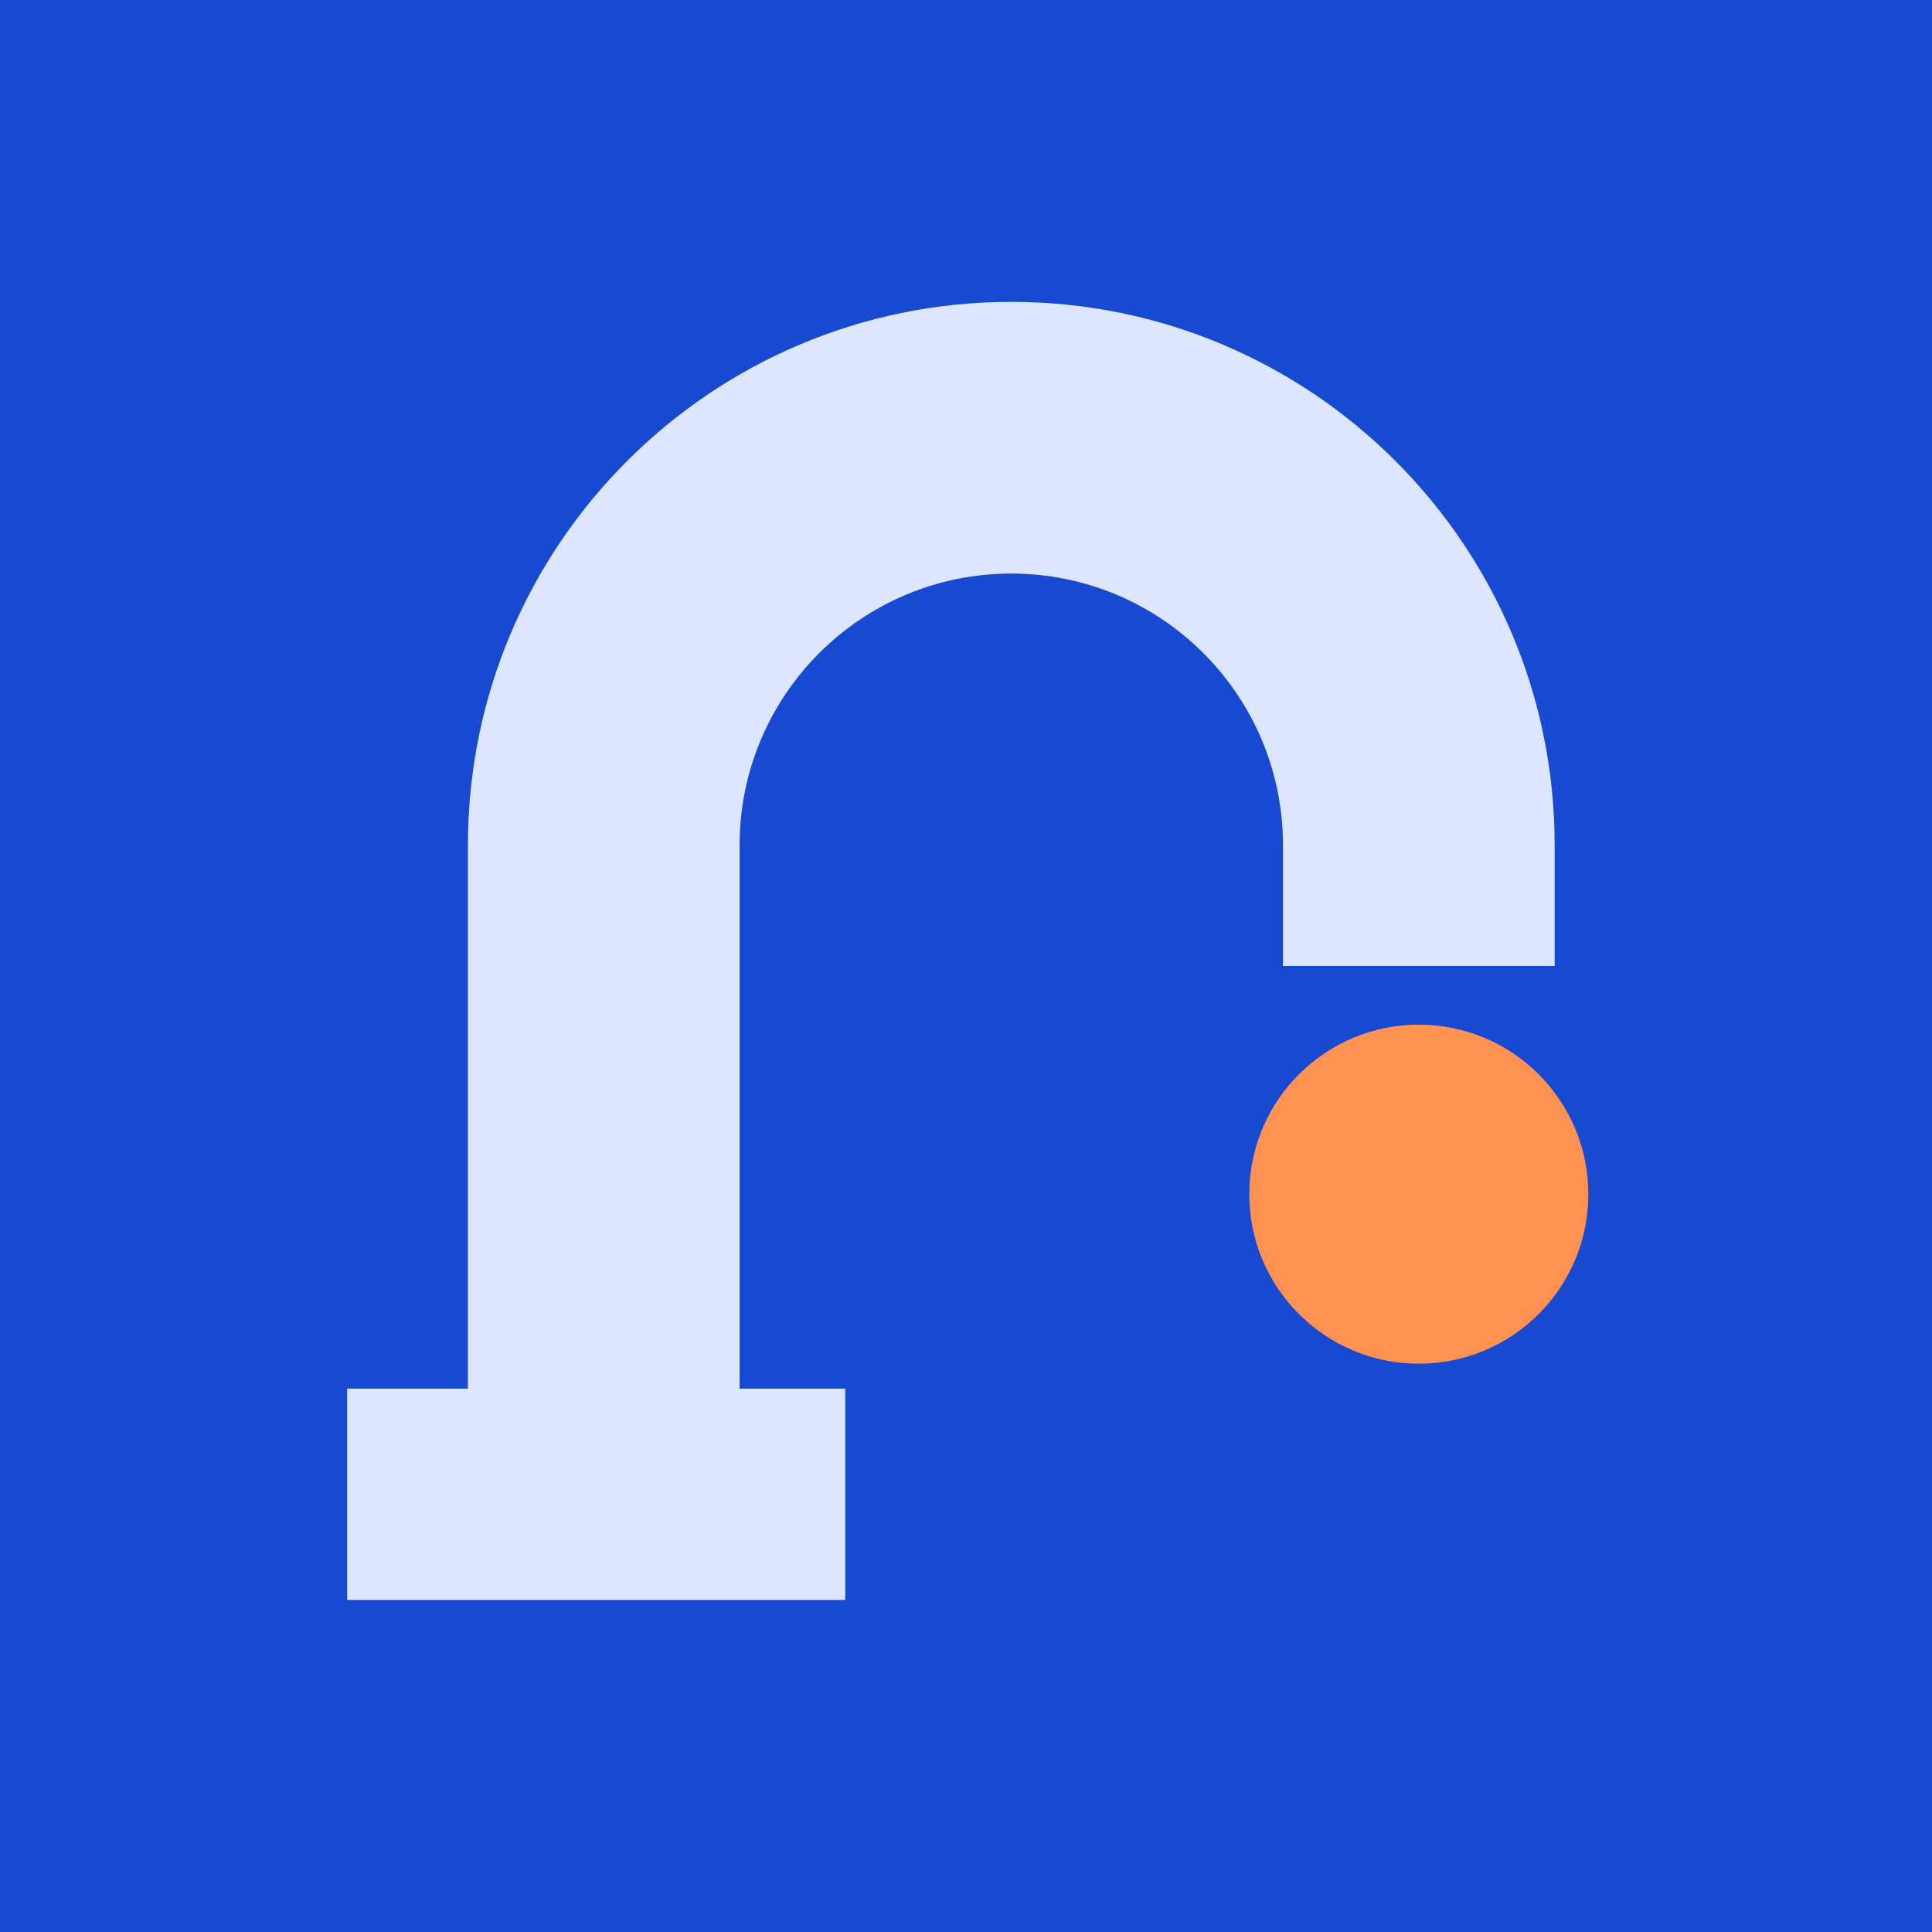
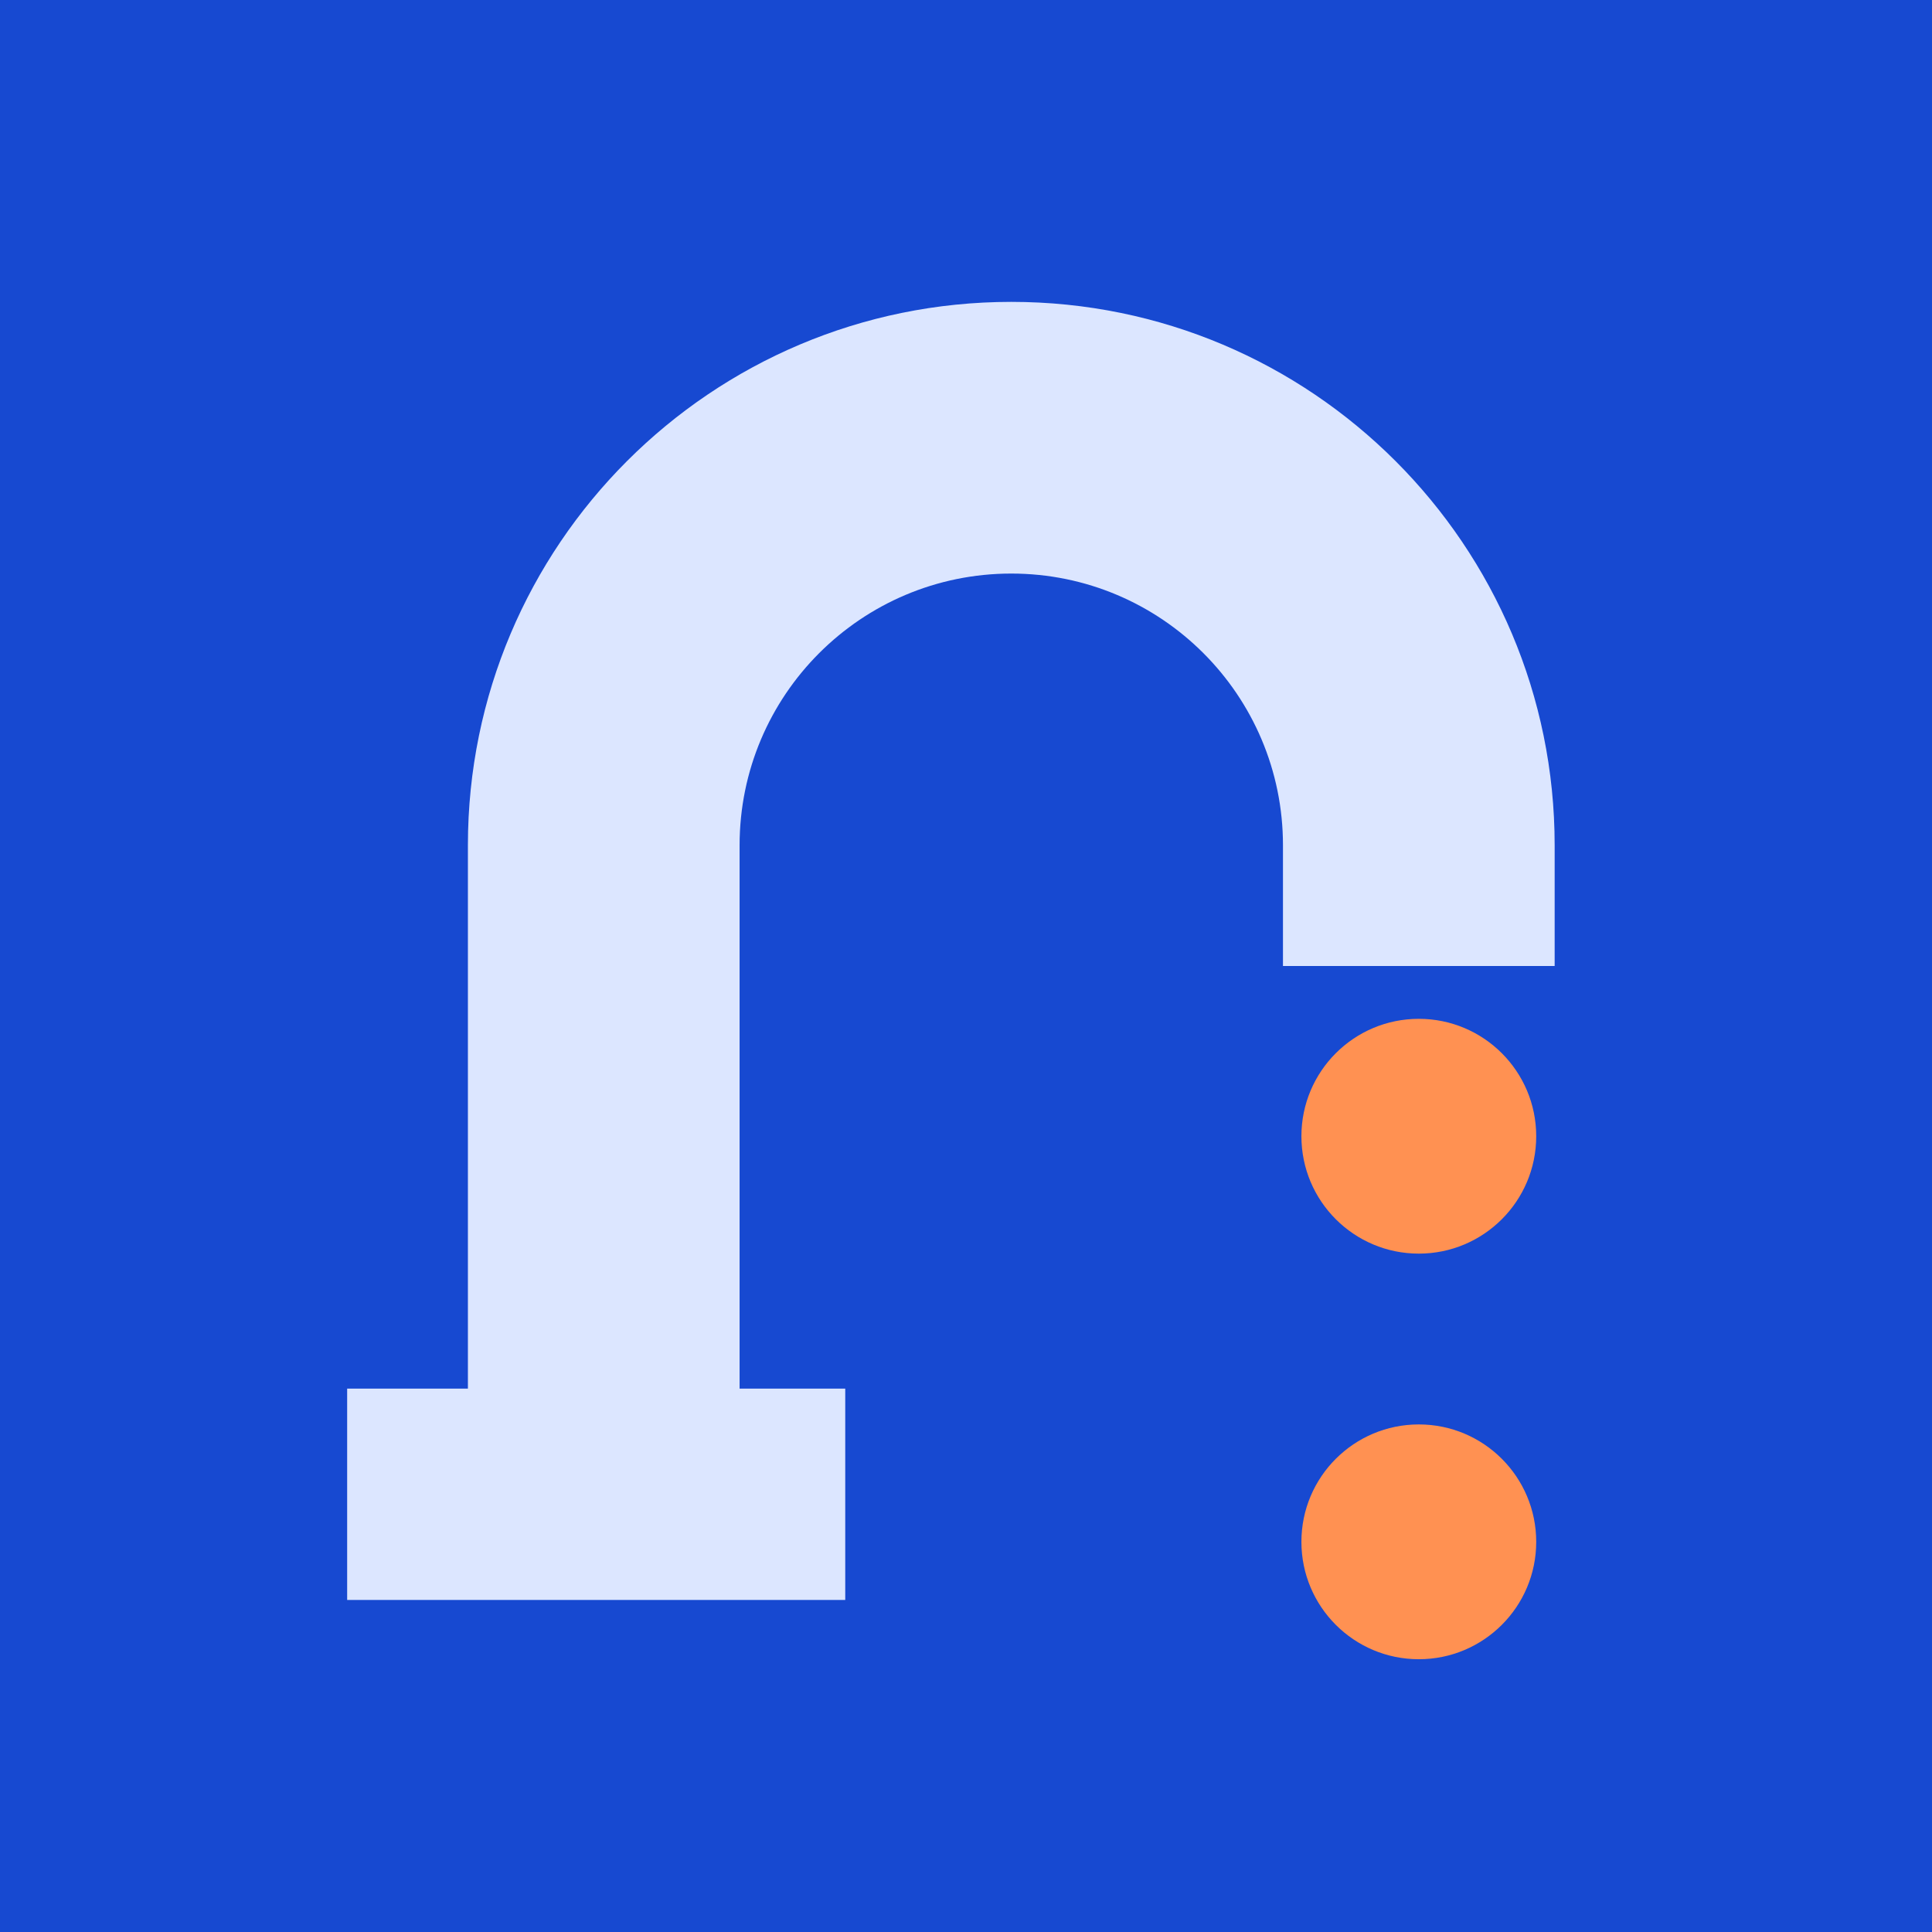
<svg xmlns="http://www.w3.org/2000/svg" viewBox="0 0 1024 1024" role="img" aria-labelledby="title">
  <rect width="1024" height="1024" rx="0" fill="#1749D1" />
  <path id="faucet" fill="#DCE6FF" d="M184 736 H248 V448 A288 288 0 0 1 824 448 V512 H680 V448 A144 144 0 0 0 392 448 V736 H448 V848 H184 Z" />
-   <circle id="drop" fill="#FF9152" cx="752" cy="632.939" r="89.852" />
+   <circle id="drop" fill="#FF9152" cx="752" cy="817.201" r="62.225" />
+   <circle id="next-drop" fill="#FF9152" cx="752" cy="602.225" r="62.225" />
</svg>
